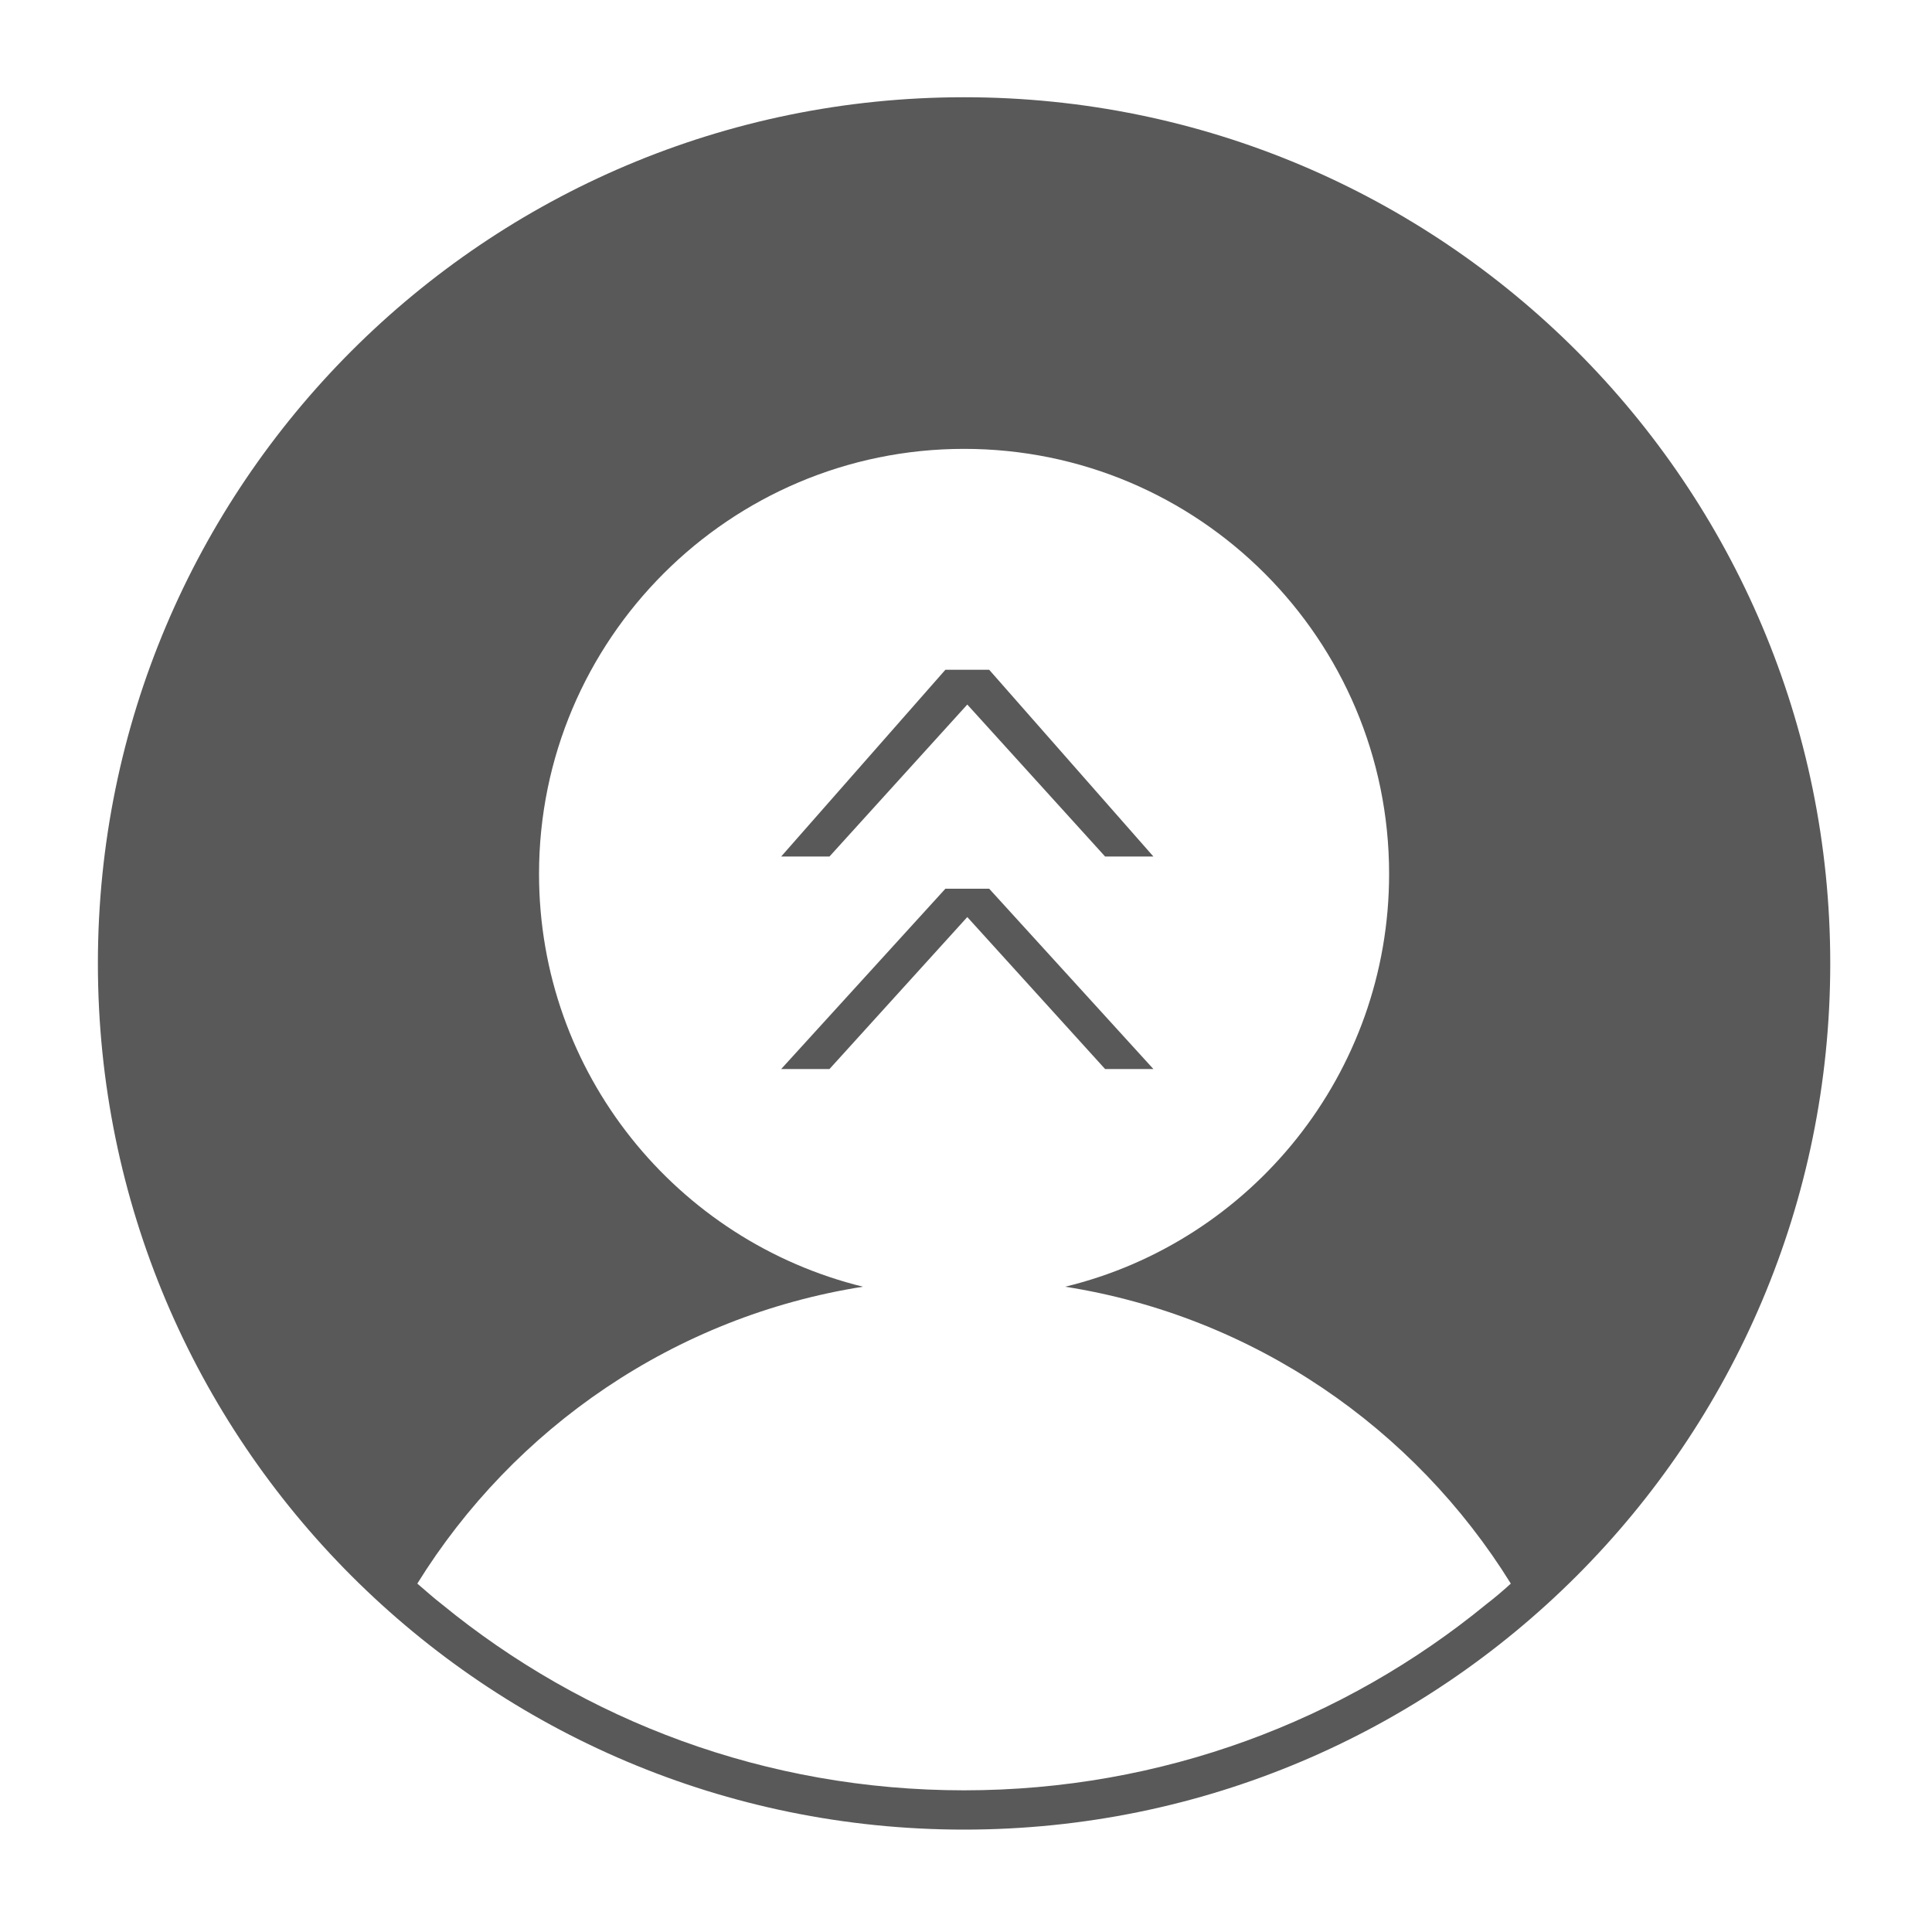
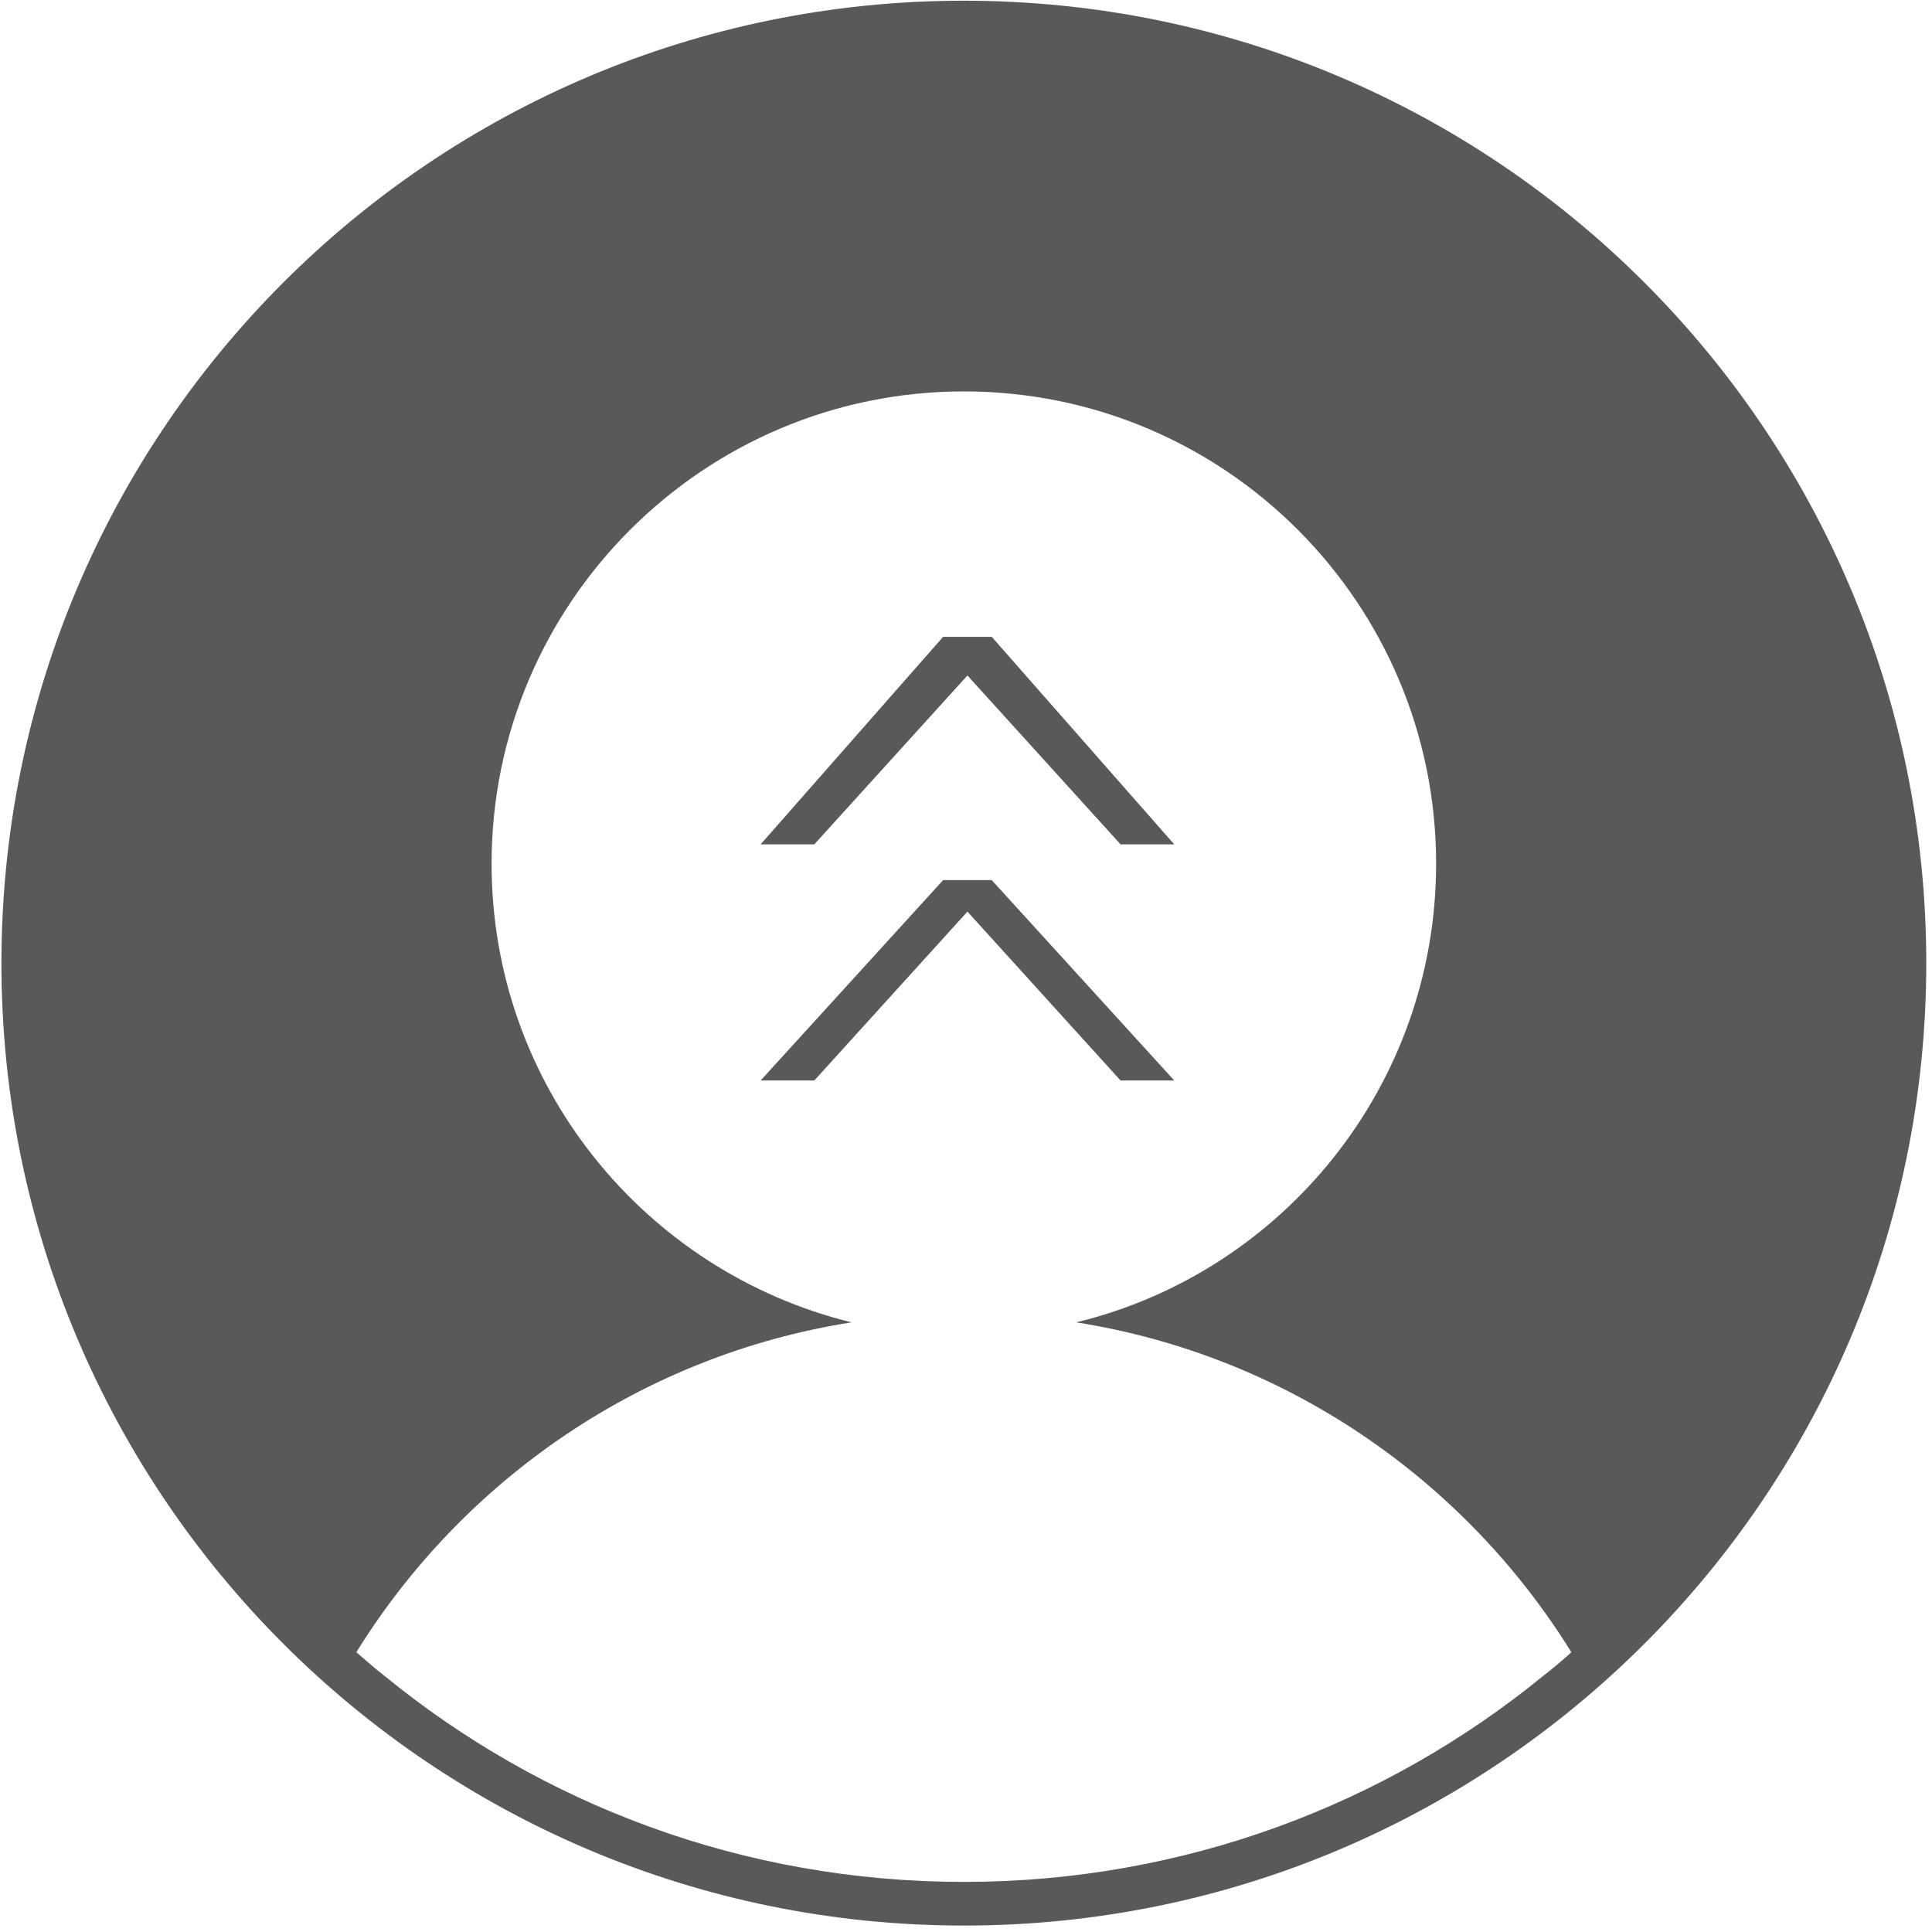
- <svg xmlns="http://www.w3.org/2000/svg" version="1" viewBox="0 0 300 300">
-   <g fill="#595959">
-     <path d="M149.7 15.1c-74.3 0-134.5 60.2-134.5 134.5s60.2 134.5 134.5 134.5 134.5-60.2 134.5-134.5S224 15.1 149.7 15.1zm81.1 234c-22.1 18.1-50.4 28.9-81.1 28.9-30.8 0-59-10.8-81.1-28.9-1.3-1-2.5-2.1-3.8-3.2 15-24.2 40-41.5 69.2-46.1-28.9-7.1-50.3-33.1-50.3-64.1 0-36.4 29.6-66 66-66 36.5 0 66 29.6 66 66 0 31-21.4 57.1-50.3 64.1 29.2 4.6 54.2 21.9 69.2 46.1-1.2 1.1-2.5 2.2-3.8 3.2z" />
-     <path d="M179.1 166l-25.5-28h-6.8l-25.5 28h7.5l21.4-23.6 21.4 23.6m-21.4-56.6l21.4 23.6h7.5l-25.5-29h-6.8l-25.5 29h7.5" />
+ <svg xmlns="http://www.w3.org/2000/svg" width="270" height="270" viewBox="0 0 270 270">
+   <g fill="#595959" fill-rule="evenodd">
+     <path d="M134.7.1C60.4.1.2 60.3.2 134.6s60.2 134.5 134.5 134.5 134.5-60.2 134.5-134.5S209 .1 134.7.1zm81.1 234c-22.1 18.1-50.4 28.9-81.1 28.9-30.8 0-59-10.8-81.1-28.9-1.3-1-2.5-2.1-3.8-3.2 15-24.2 40-41.5 69.2-46.1-28.9-7.1-50.3-33.1-50.3-64.1 0-36.4 29.6-66 66-66 36.5 0 66 29.6 66 66 0 31-21.4 57.1-50.3 64.1 29.2 4.6 54.2 21.9 69.2 46.1-1.2 1.1-2.5 2.2-3.8 3.2z" />
+     <path d="M164.1 151l-25.5-28h-6.8l-25.5 28h7.5l21.4-23.6 21.4 23.6m-21.4-56.6l21.4 23.6h7.5l-25.5-29h-6.8l-25.5 29h7.5" />
  </g>
</svg>
